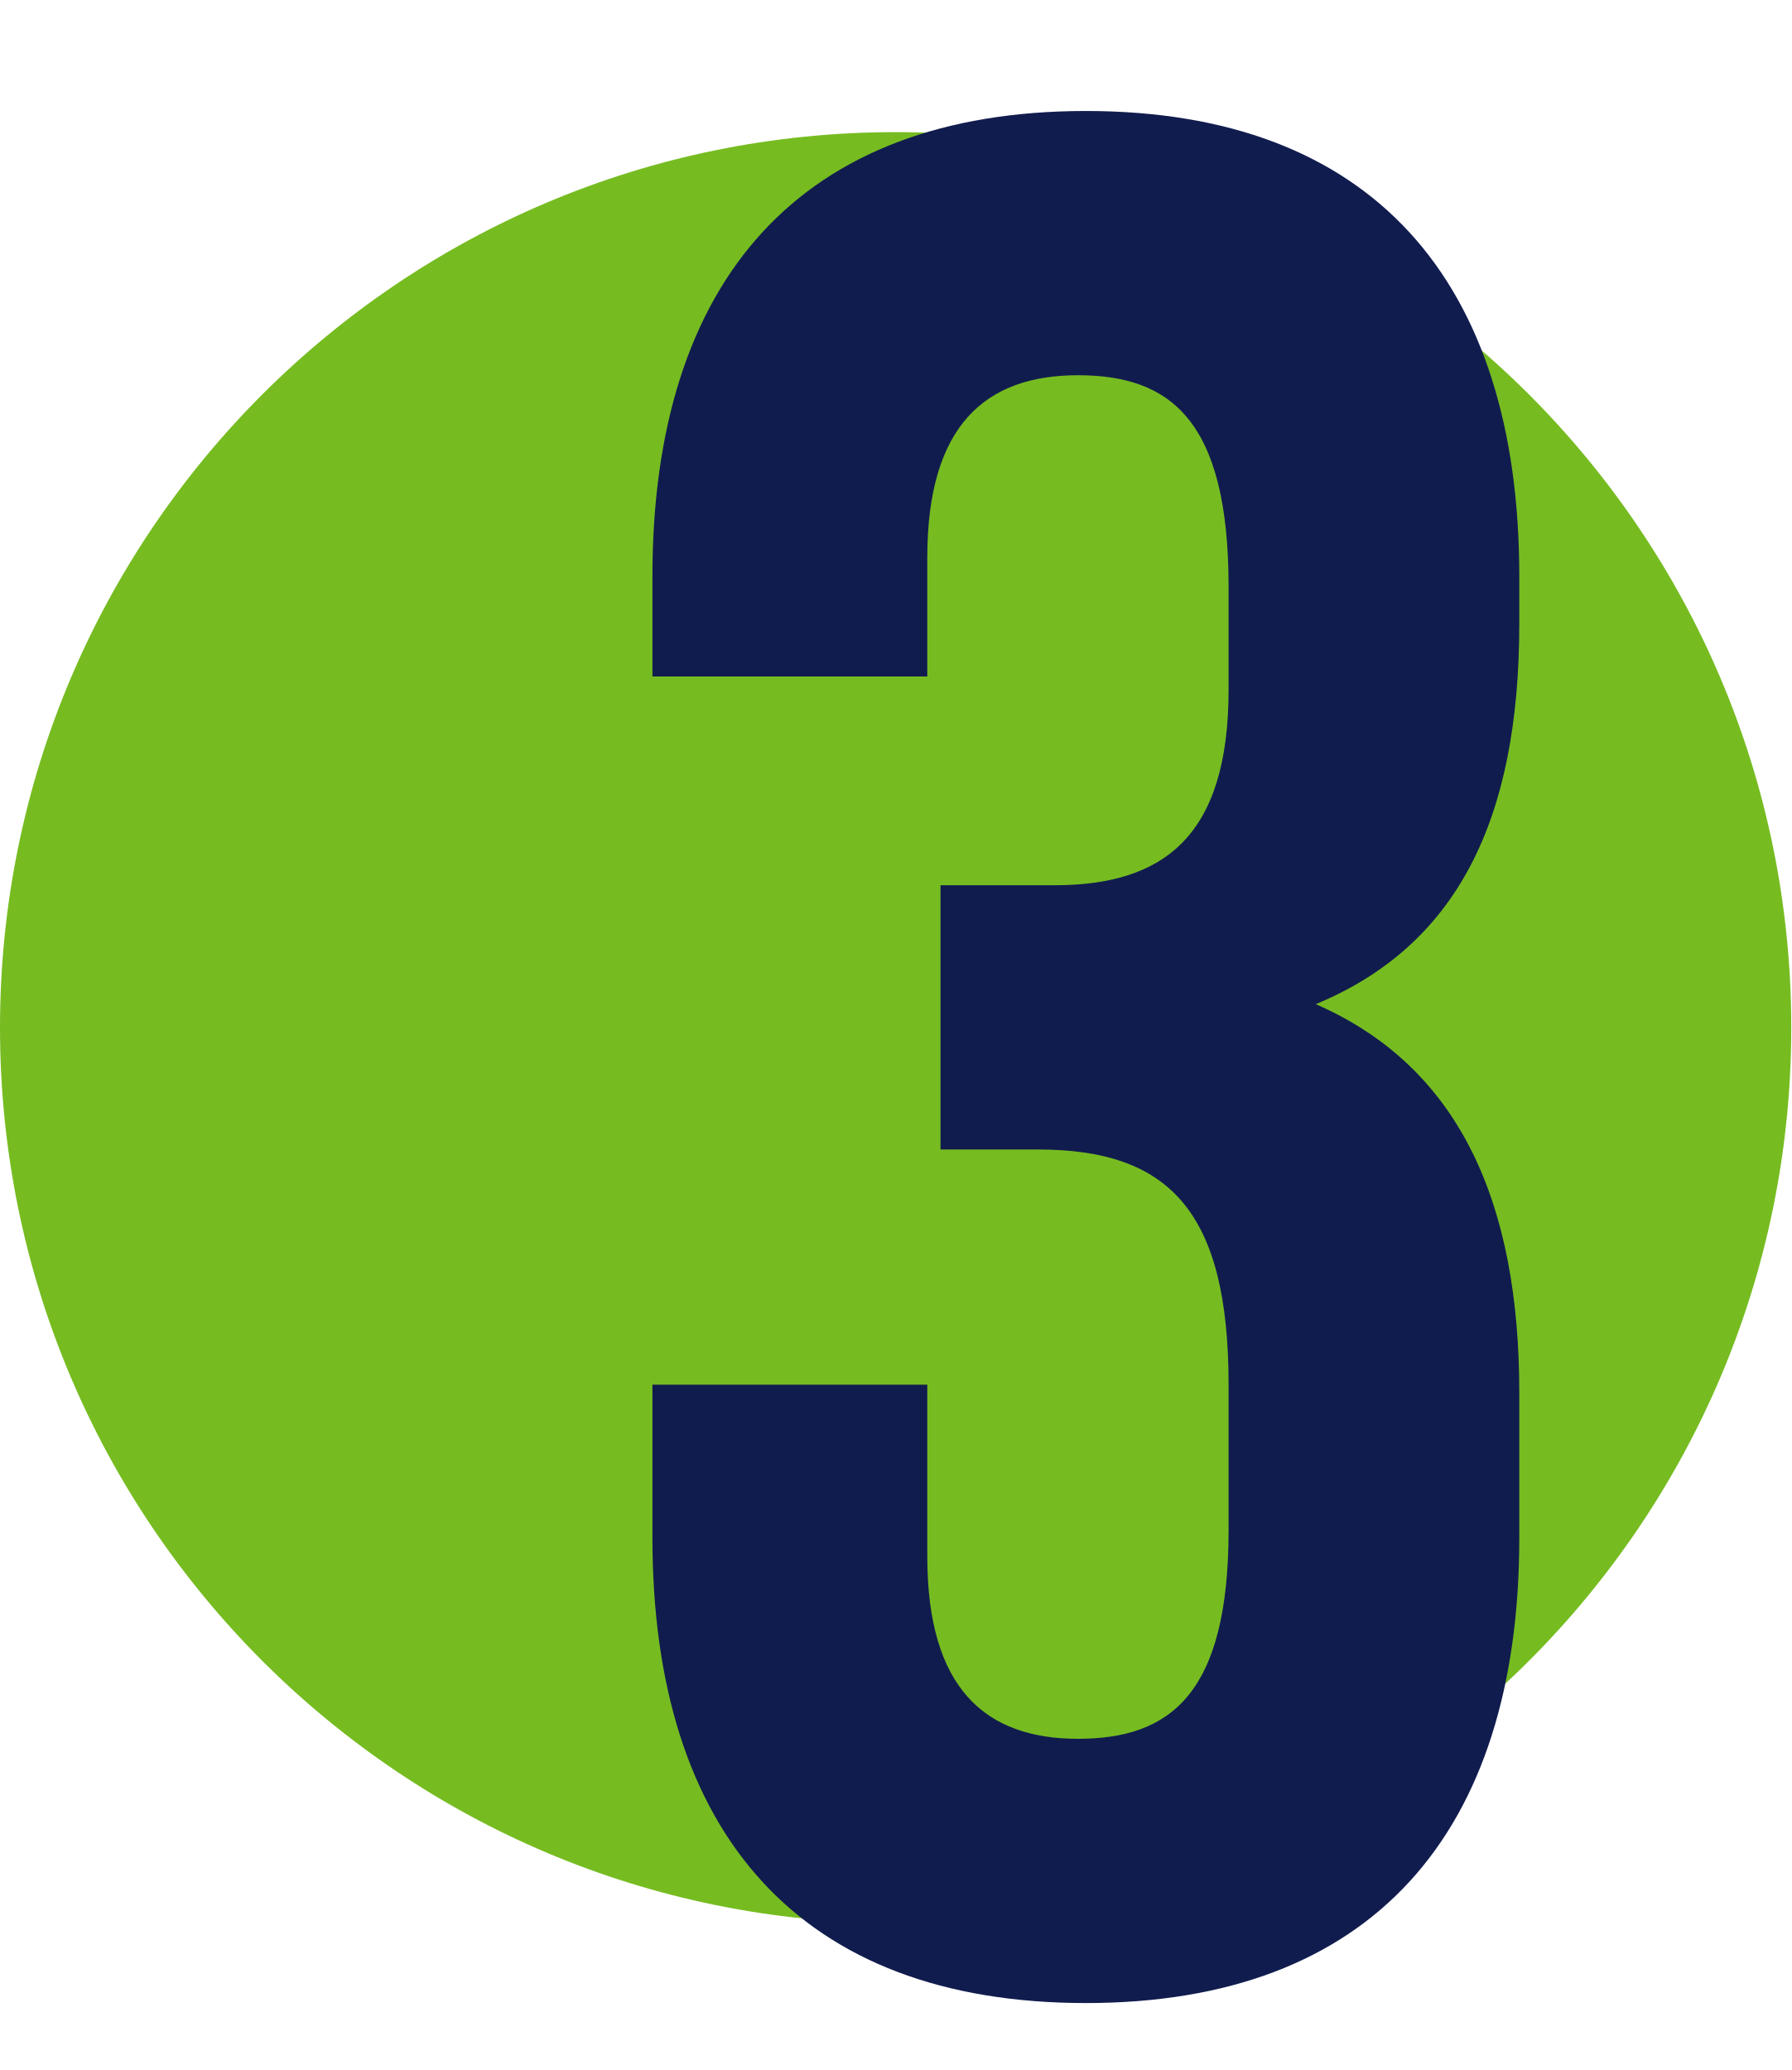
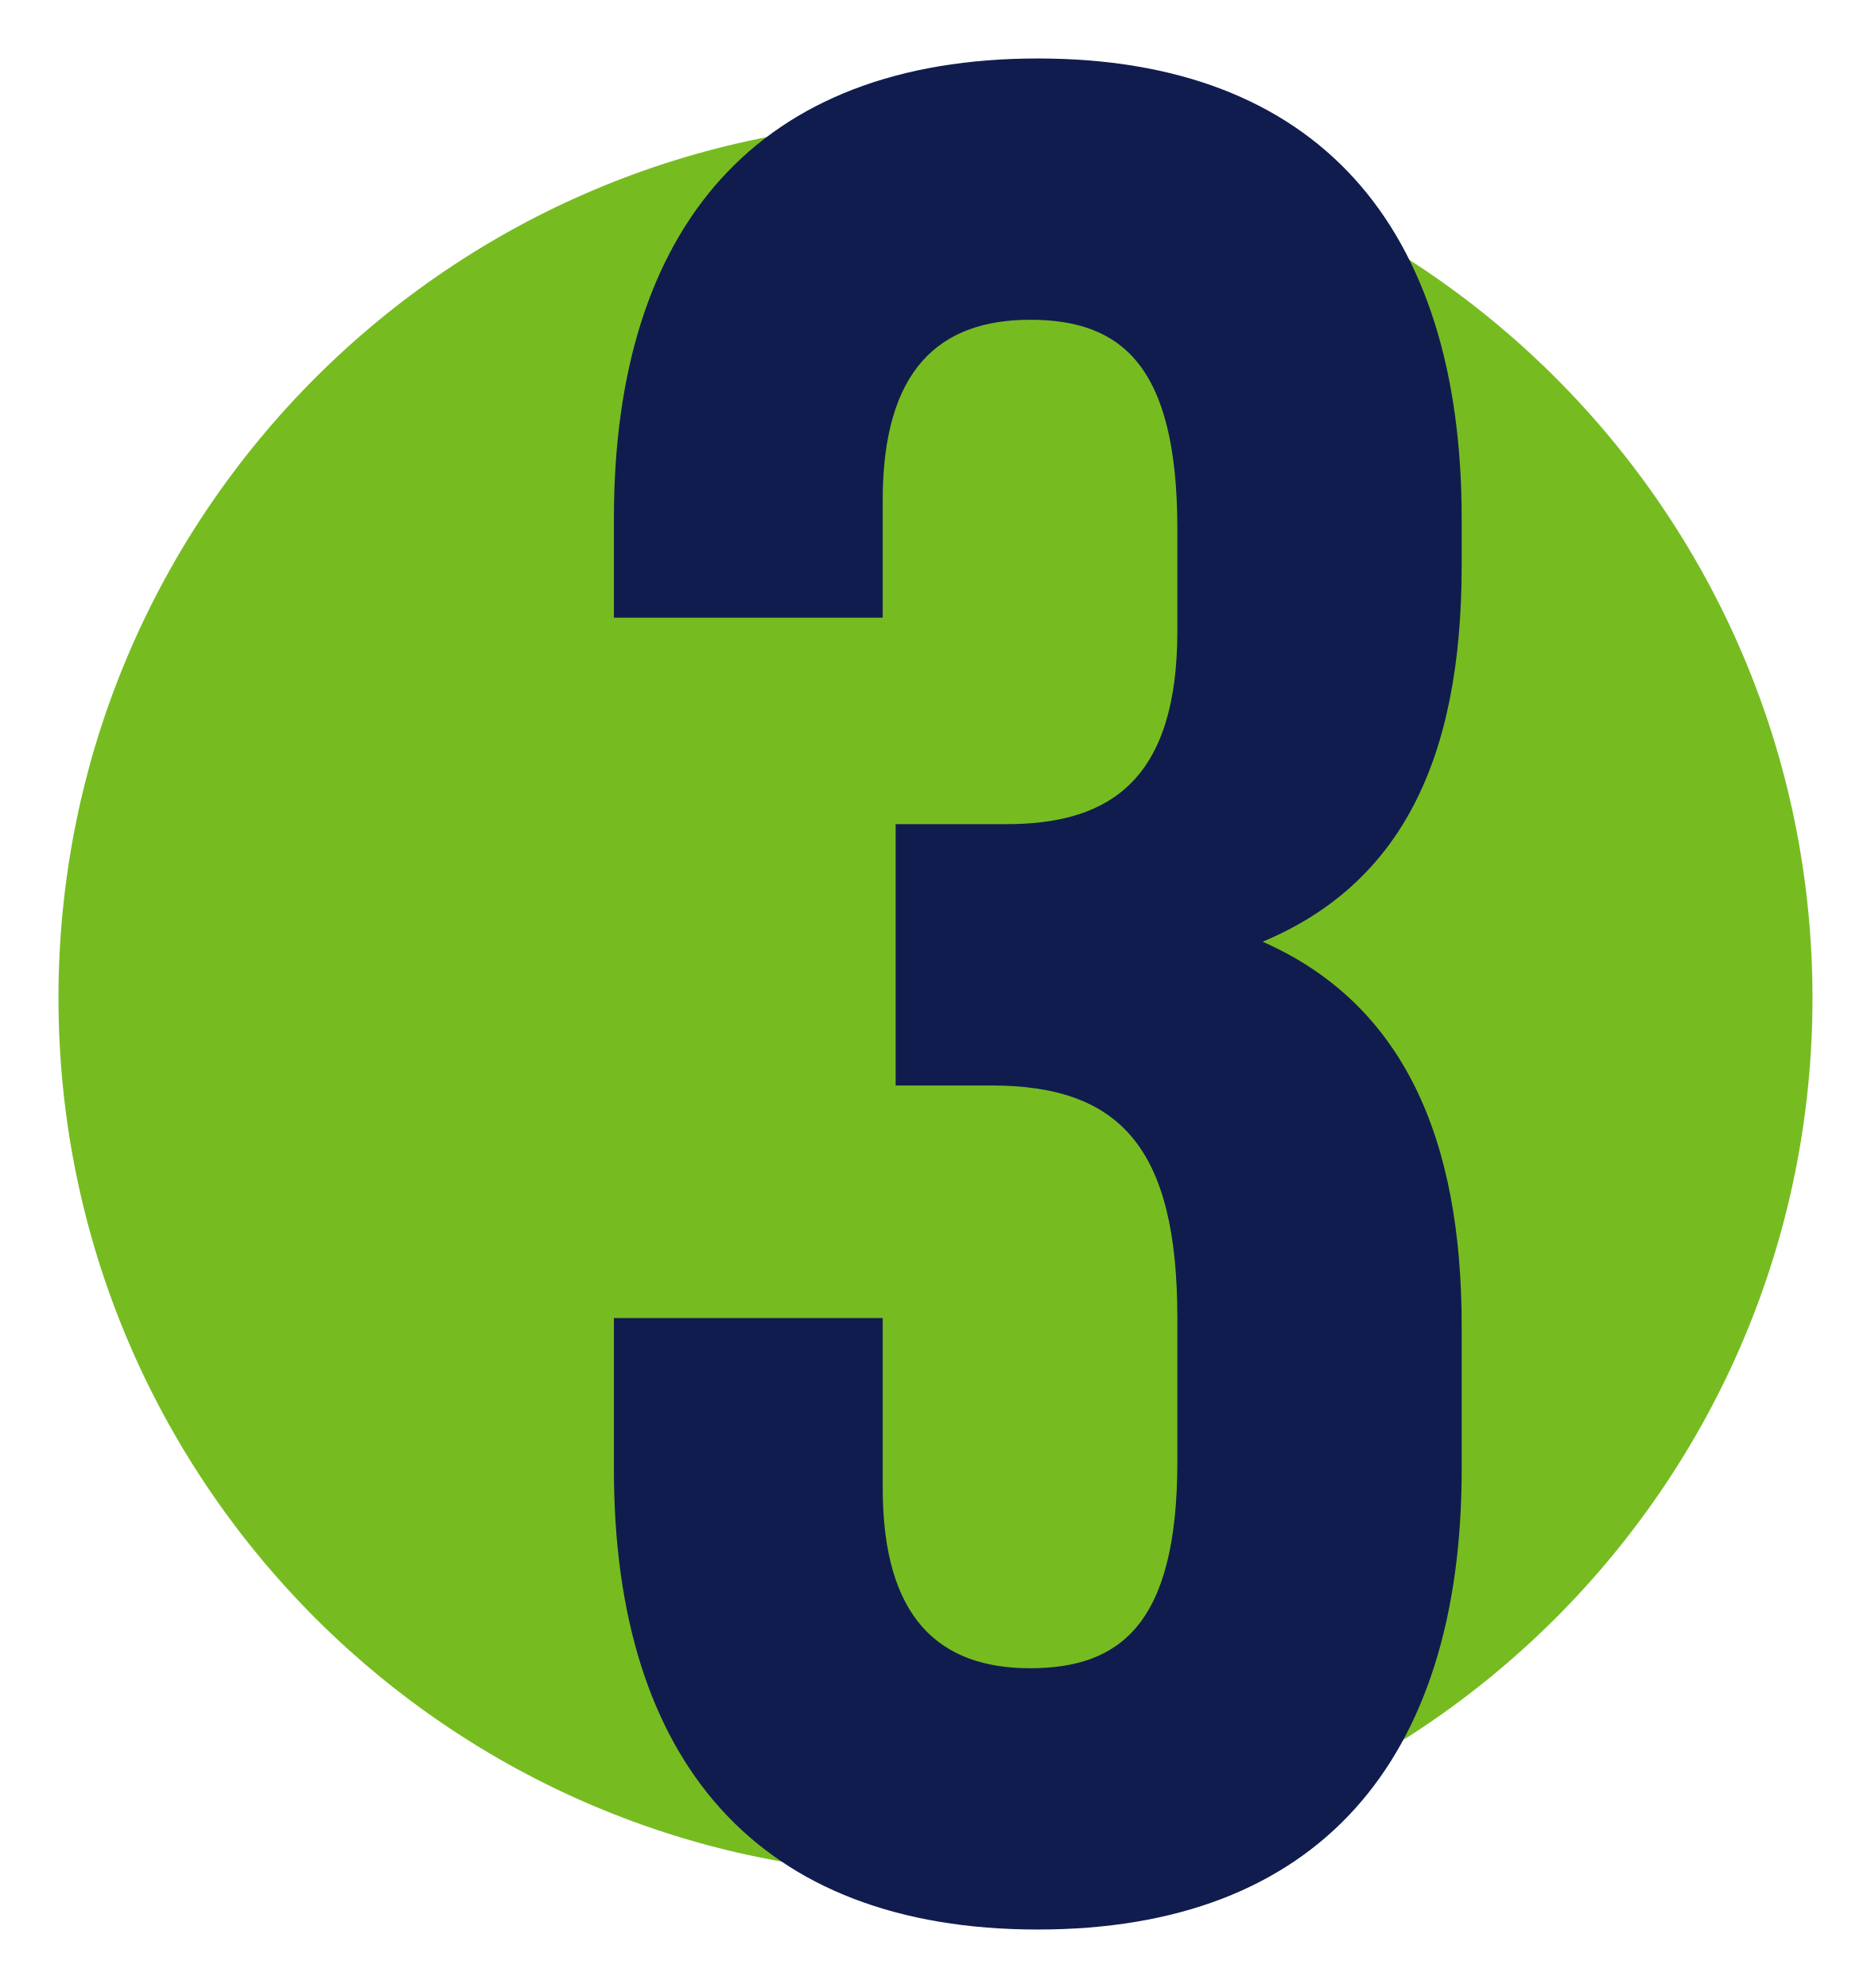
- <svg xmlns="http://www.w3.org/2000/svg" width="122" height="141" viewBox="0 0 122 141" fill="none">
-   <circle cx="61" cy="70" r="61" fill="#76BC21" />
-   <path d="M83.676 46.98C83.676 57.06 79.176 60.3 71.796 60.3H64.056V78.3H70.716C79.716 78.3 83.676 82.62 83.676 94.32V104.22C83.676 115.38 79.716 118.44 73.416 118.44C67.116 118.44 63.156 115.02 63.156 106.02V94.32H44.436V104.76C44.436 124.92 54.516 136.44 73.956 136.44C93.396 136.44 103.476 124.92 103.476 104.76V94.86C103.476 82.08 99.516 72.72 89.616 68.4C99.156 64.44 103.476 55.98 103.476 42.48V39.24C103.476 19.08 93.396 7.56 73.956 7.56C54.516 7.56 44.436 19.08 44.436 39.24V46.08H63.156V37.98C63.156 28.98 67.116 25.56 73.416 25.56C79.716 25.56 83.676 28.62 83.676 39.96V46.98Z" fill="#111C4E" />
+ <svg xmlns="http://www.w3.org/2000/svg" width="64" height="68" viewBox="0 0 64 68" fill="none">
+   <circle cx="32" cy="34.136" r="30" fill="#76BC21" />
+   <path d="M40.274 21.575C40.274 26.581 38.064 28.19 34.439 28.19H30.637V37.129H33.908C38.329 37.129 40.274 39.274 40.274 45.084V50C40.274 55.542 38.329 57.062 35.235 57.062C32.14 57.062 30.195 55.363 30.195 50.894V45.084H21V50.268C21 60.279 25.951 66 35.5 66C45.049 66 50 60.279 50 50.268V45.352C50 39.006 48.055 34.358 43.192 32.212C47.878 30.246 50 26.045 50 19.341V17.732C50 7.721 45.049 2 35.5 2C25.951 2 21 7.721 21 17.732V21.128H30.195V17.106C30.195 12.637 32.14 10.938 35.235 10.938C38.329 10.938 40.274 12.458 40.274 18.089V21.575Z" fill="#111C4E" />
</svg>
